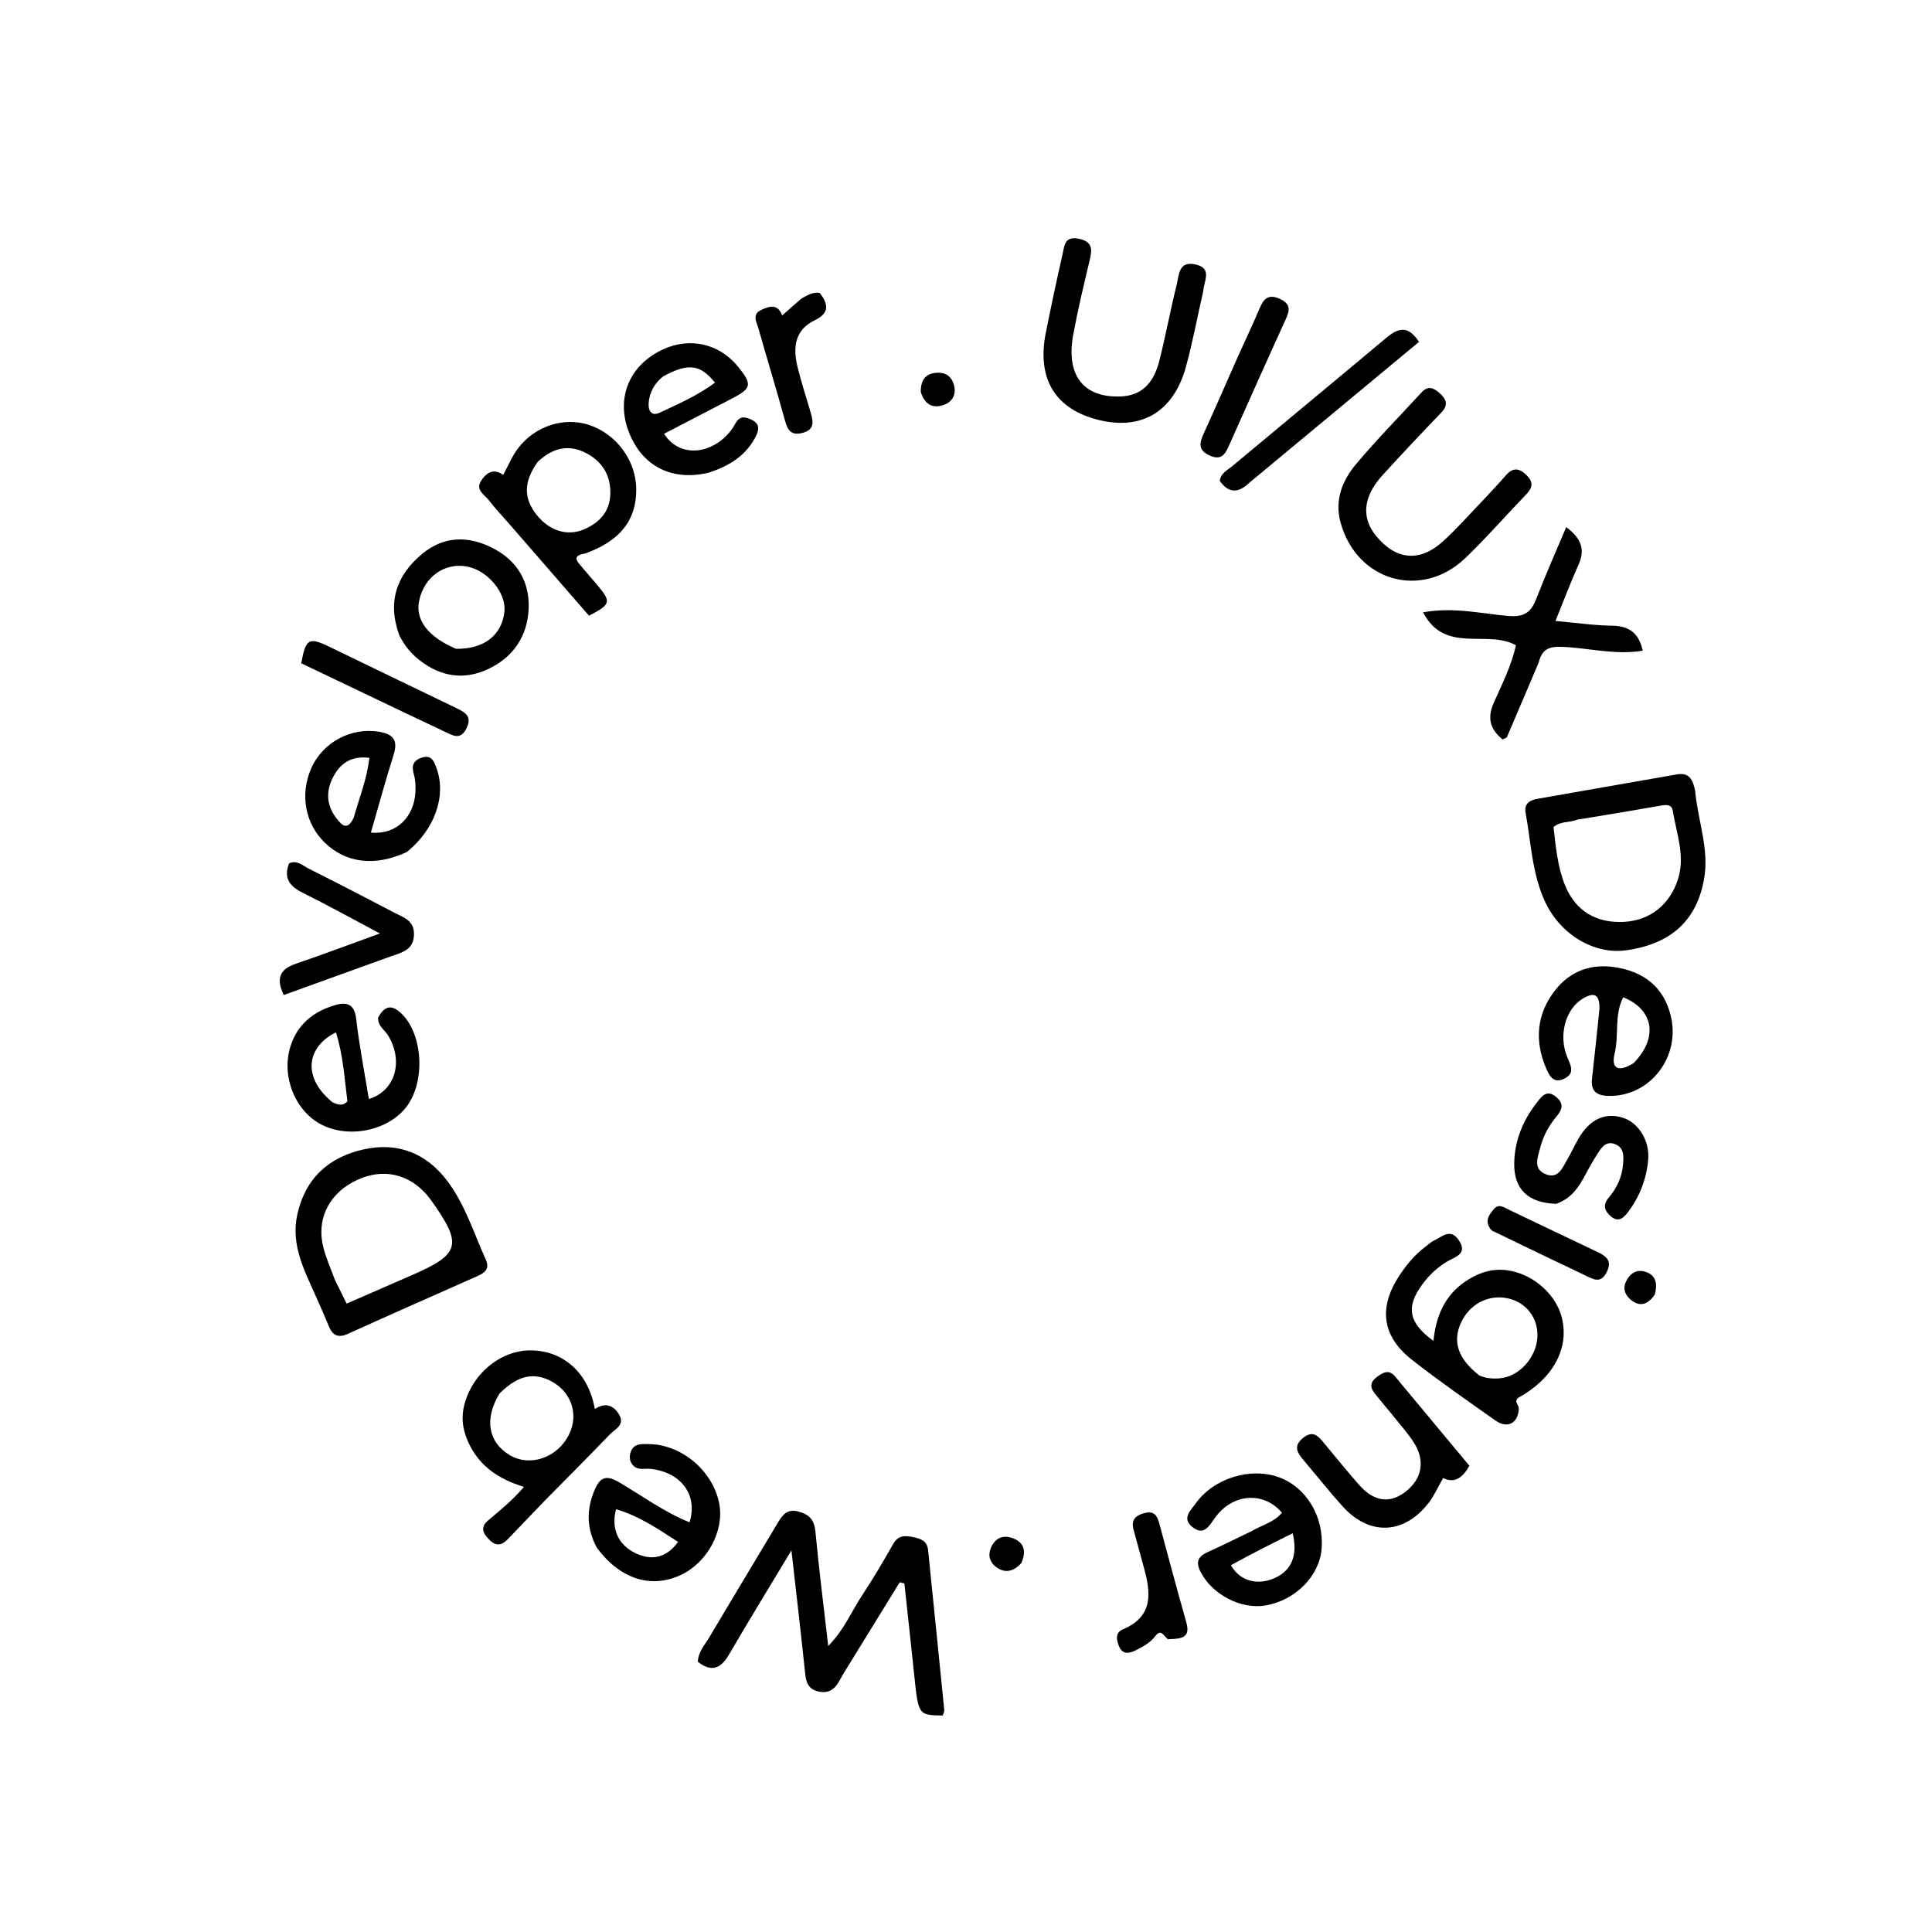
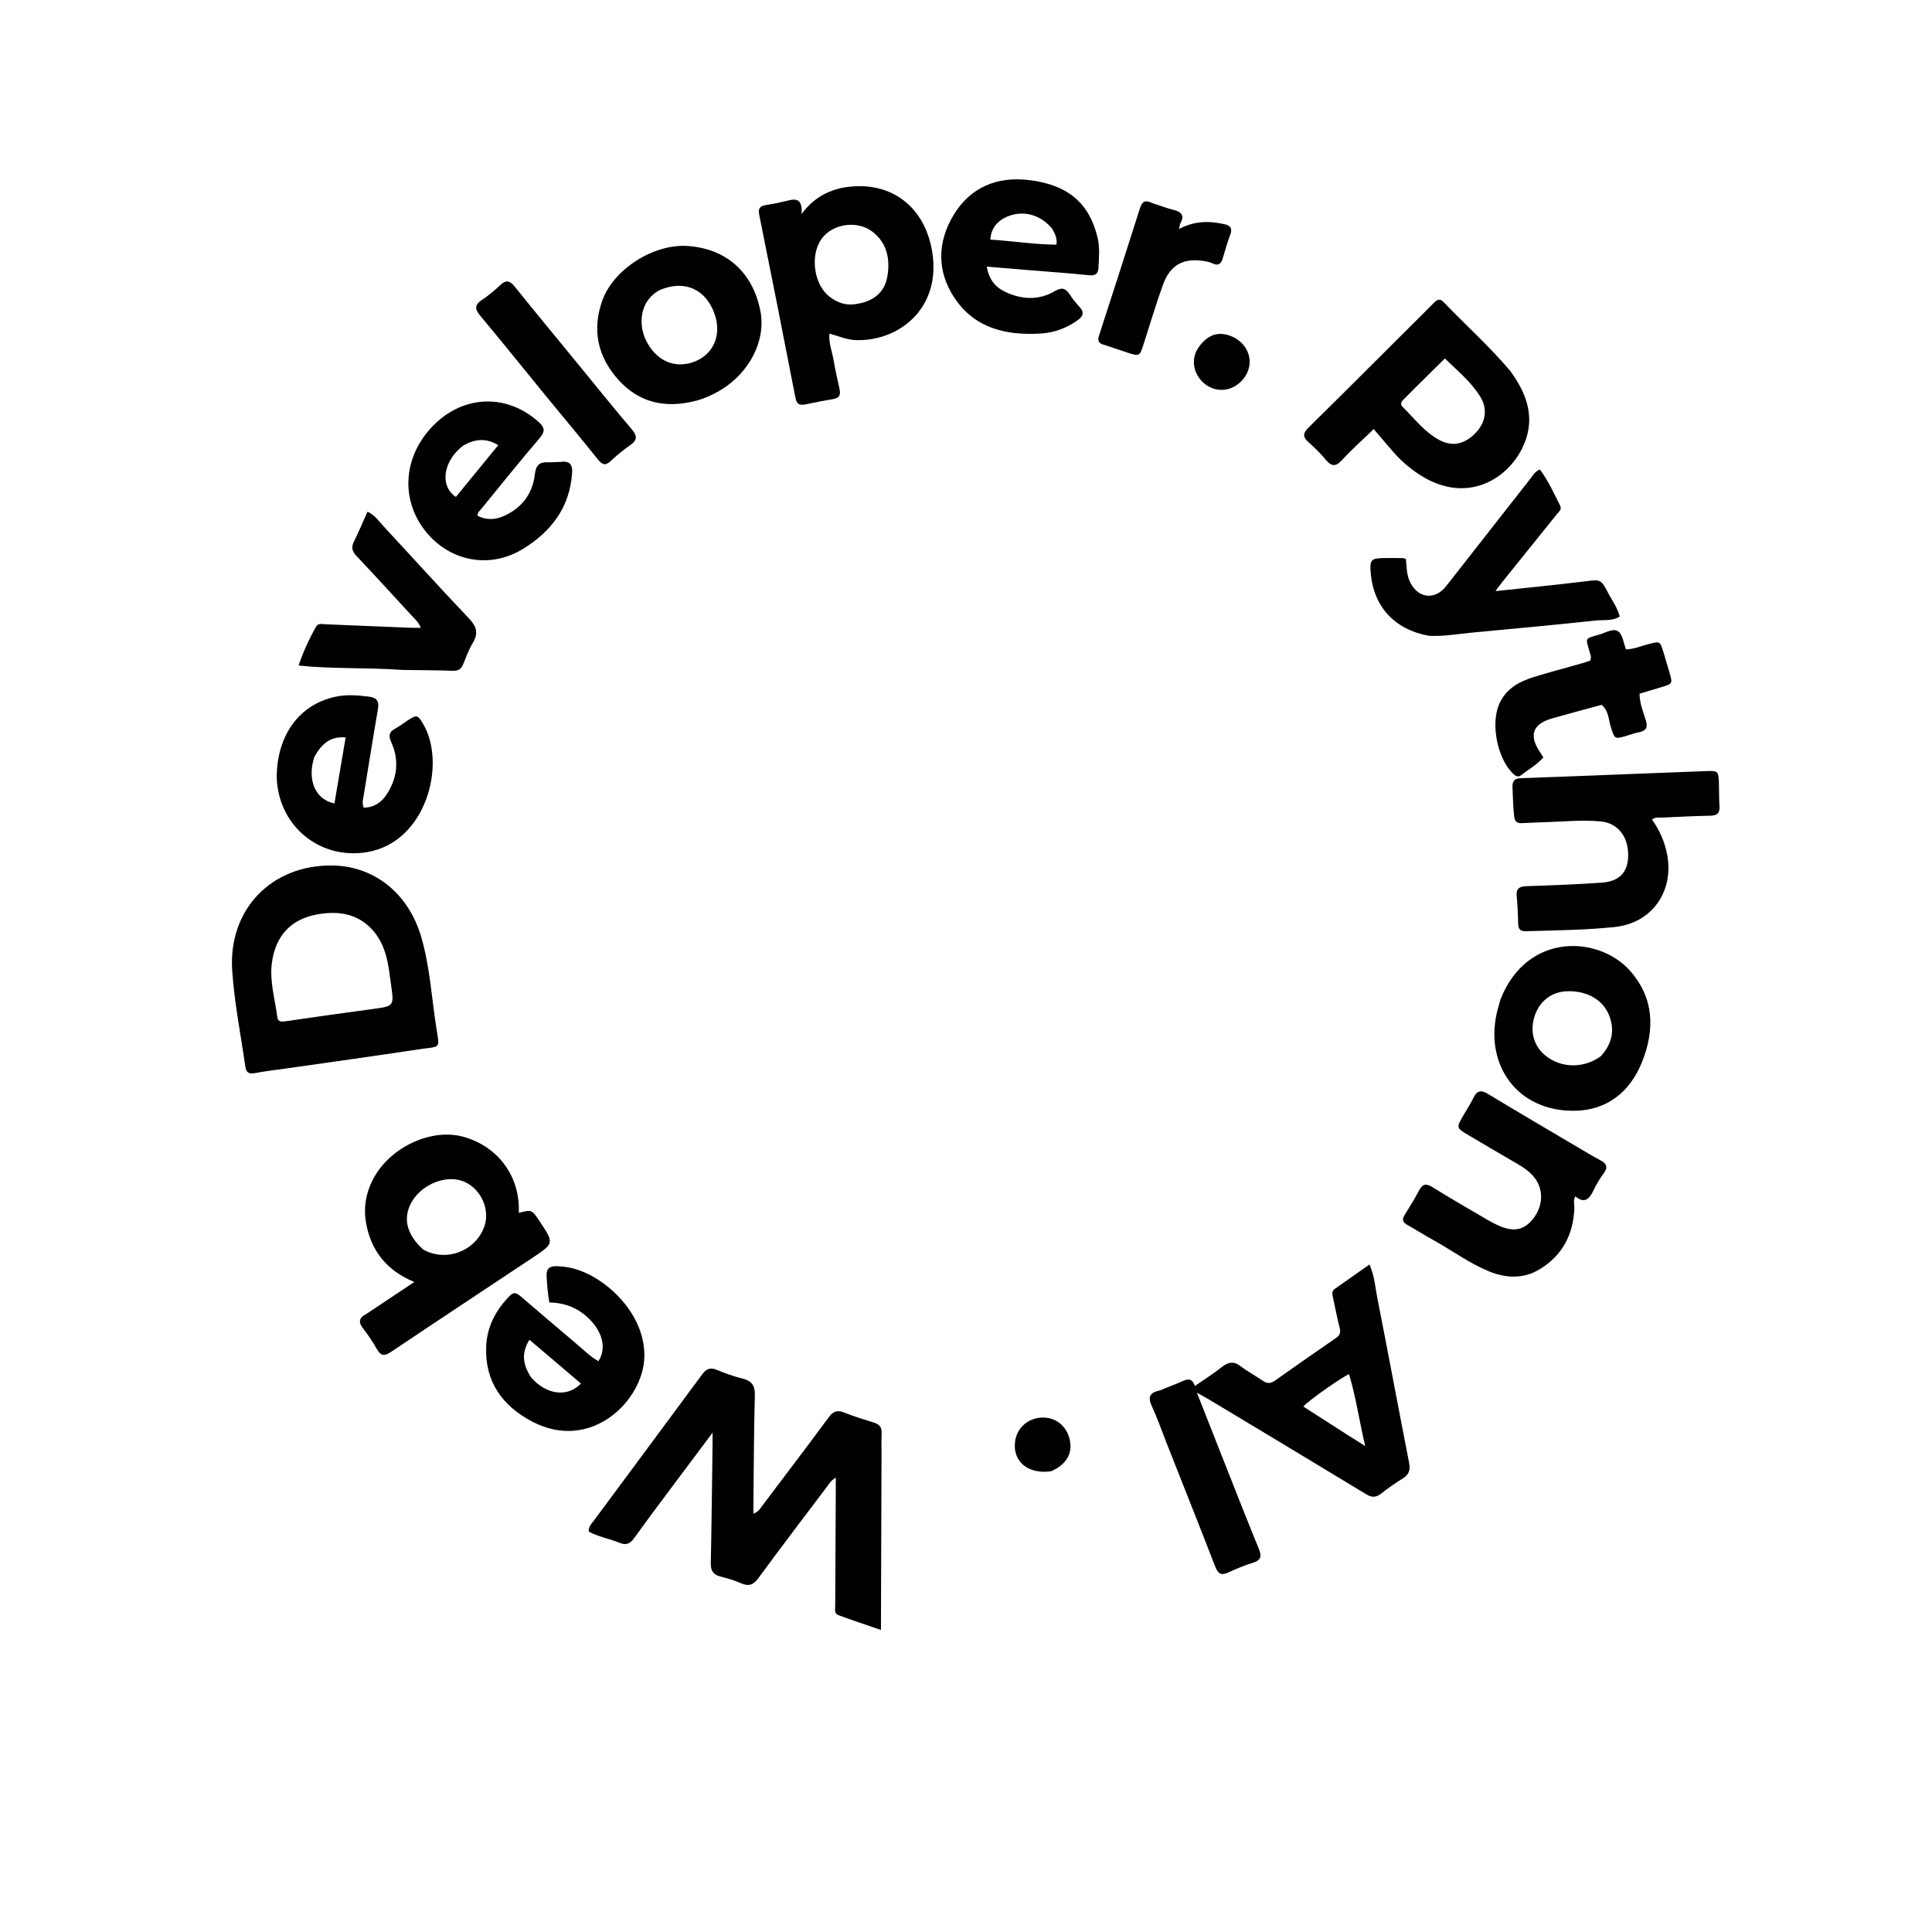
- <svg xmlns="http://www.w3.org/2000/svg" version="1.1" id="Layer_1" x="0px" y="0px" width="100%" viewBox="0 0 496 496" enable-background="new 0 0 496 496" xml:space="preserve">
-   <path fill="#000000" opacity="1" stroke="none" d=" M234.709,430.04   C233.853,421.896 233.016,414.203 232.178,406.51   C231.778,406.416 231.377,406.322 230.977,406.229   C226.649,413.254 222.318,420.277 217.994,427.305   C217.208,428.581 216.397,429.846 215.692,431.167   C214.502,433.398 213.051,434.885 210.172,434.267   C207.188,433.626 206.903,431.532 206.646,429.051   C205.625,419.198 204.46,409.36 203.181,398.031   C197.357,407.721 192.158,416.179 187.168,424.759   C185.032,428.43 182.636,429.351 179.163,426.632   C179.244,424.064 180.947,422.302 182.107,420.341   C187.955,410.447 193.92,400.622 199.802,390.748   C201.004,388.73 202.267,387.325 204.982,388.053   C207.75,388.794 209.062,390.177 209.343,393.202   C210.231,402.733 211.445,412.234 212.627,422.577   C216.788,418.355 218.61,413.667 221.313,409.598   C224.168,405.3 226.771,400.828 229.333,396.346   C230.616,394.102 232.362,394.197 234.46,394.63   C236.388,395.027 238.027,395.601 238.26,397.889   C239.658,411.61 241.057,425.331 242.422,439.055   C242.466,439.499 242.155,439.979 242.017,440.418   C235.778,440.332 235.778,440.332 234.709,430.04  z" />
-   <path fill="#000000" opacity="1" stroke="none" d=" M366.087,319.957   C366.914,319.333 367.401,318.831 367.995,318.564   C370.107,317.614 372.319,315.186 374.455,318.313   C376.997,322.033 373.471,322.662 371.343,323.972   C368.902,325.475 366.852,327.419 365.157,329.723   C360.874,335.542 361.577,339.563 368.01,344.247   C368.638,337.902 370.91,332.562 376.227,328.971   C379.056,327.06 382.163,325.853 385.592,325.996   C392.618,326.29 399.329,331.738 400.969,338.292   C402.945,346.185 398.669,354.005 389.705,358.898   C388.628,359.906 389.967,360.709 389.93,361.603   C389.773,365.376 387.028,366.875 383.928,364.69   C376.714,359.605 369.459,354.556 362.511,349.12   C354.814,343.098 353.849,335.775 359.173,327.605   C360.999,324.802 363.091,322.215 366.087,319.957  M379.741,353.091   C381.457,353.89 383.283,354.008 385.12,353.842   C390.031,353.399 394.42,348.52 394.694,343.262   C394.954,338.285 391.714,334.176 386.808,333.26   C381.896,332.343 377.181,334.91 375.036,339.669   C372.902,344.403 374.257,348.803 379.741,353.091  z" />
-   <path fill="#000000" opacity="1" stroke="none" d=" M435.2,203.107   C435.944,210.921 438.845,218.059 437.481,225.675   C435.576,236.31 429.03,242.365 417.46,243.97   C409.32,245.1 400.597,239.984 396.649,231.465   C393.316,224.275 393.068,216.345 391.669,208.696   C391.218,206.235 392.833,205.411 394.755,205.069   C406.678,202.952 418.614,200.906 430.54,198.806   C433.674,198.254 434.638,200.162 435.2,203.107  M404.923,210.429   C403.003,211.257 400.638,210.732 398.838,212.337   C399.417,217.49 399.876,222.622 401.847,227.412   C404.492,233.837 409.783,237.016 416.802,236.678   C423.603,236.35 428.635,232.294 430.744,225.843   C432.735,219.752 430.389,214.052 429.473,208.234   C429.156,206.22 427.395,206.641 425.841,206.917   C419.152,208.102 412.449,209.205 404.923,210.429  z" />
-   <path fill="#000000" opacity="1" stroke="none" d=" M81.41,333.52   C78.26,326.355 74.569,319.753 76.334,311.777   C78.412,302.393 84.496,297.03 93.461,295.06   C102.221,293.134 109.605,296.139 114.956,303.344   C119.457,309.405 121.677,316.663 124.753,323.465   C125.794,325.766 124.396,326.802 122.541,327.625   C111.453,332.542 100.353,337.433 89.305,342.439   C86.634,343.65 85.29,342.694 84.328,340.275   C83.469,338.115 82.494,336 81.41,333.52  M85.964,328.534   C86.902,330.438 87.84,332.343 88.987,334.672   C94.769,332.151 100.205,329.772 105.649,327.41   C118.214,321.957 118.84,319.569 110.655,308.121   C110.078,307.314 109.439,306.536 108.74,305.834   C103.717,300.786 96.961,299.958 90.442,303.559   C84.097,307.064 81.226,313.427 83.041,320.345   C83.711,322.9 84.75,325.358 85.964,328.534  z" />
-   <path fill="#000000" opacity="1" stroke="none" d=" M139.566,385.566   C136.337,388.941 133.329,392.039 130.351,395.166   C128.828,396.765 127.377,397.031 125.673,395.353   C124.021,393.726 123.2,392.122 125.305,390.345   C128.473,387.671 131.709,385.077 134.502,381.727   C127.98,379.711 123.523,376.563 120.751,371.331   C119.088,368.192 118.286,364.836 119.076,361.23   C120.895,352.924 128.421,346.571 136.372,346.68   C144.72,346.793 151.093,352.513 152.717,361.744   C155.203,360.082 157.331,360.605 158.858,363.011   C160.628,365.802 157.91,366.86 156.575,368.25   C151.052,374 145.402,379.628 139.566,385.566  M128.225,357.778   C124.277,364.275 125.302,370.284 130.924,373.606   C136.098,376.664 143.091,374.238 146.044,368.361   C148.759,362.958 146.568,356.895 140.86,354.275   C136.076,352.08 132.178,353.847 128.225,357.778  z" />
-   <path fill="#000000" opacity="1" stroke="none" d=" M150.251,142.09   C148.288,142.413 147.26,143.002 148.656,144.705   C150.236,146.633 151.92,148.477 153.512,150.396   C156.965,154.558 156.803,155.167 151.212,158.07   C144.551,150.401 137.811,142.64 131.069,134.881   C129.215,132.747 127.26,130.692 125.529,128.462   C124.407,127.017 121.991,125.821 123.508,123.446   C124.862,121.326 126.793,120.129 129.177,121.929   C130.568,119.393 131.511,117.037 132.993,115.091   C137.382,109.326 144.814,106.987 151.208,109.089   C158.282,111.414 163.326,118.296 163.347,125.653   C163.37,133.546 159.22,138.857 150.251,142.09  M138.052,118.566   C134.44,123.65 134.343,127.815 137.736,132.13   C141.01,136.293 145.699,137.767 150.027,135.865   C153.94,134.146 156.537,131.379 156.684,126.836   C156.84,122.018 154.59,118.462 150.486,116.326   C146.276,114.134 142.155,114.71 138.052,118.566  z" />
-   <path fill="#000000" opacity="1" stroke="none" d=" M381.563,127.557   C383.373,125.582 384.992,123.904 386.506,122.137   C388.296,120.048 389.898,120.005 391.91,121.991   C393.862,123.916 393.36,125.334 391.717,127.037   C386.521,132.424 381.595,138.086 376.199,143.261   C364.927,154.074 348.18,149.175 344.129,134.025   C342.61,128.34 344.629,123.339 348.122,119.176   C353.461,112.815 359.314,106.885 364.935,100.76   C366.601,98.945 368.029,99.512 369.62,100.955   C371.417,102.585 371.861,104.01 369.985,105.959   C364.911,111.231 359.892,116.559 354.961,121.965   C349.938,127.471 349.422,132.861 353.27,137.564   C358.389,143.821 364.519,144.422 370.545,138.902   C374.34,135.426 377.745,131.525 381.563,127.557  z" />
-   <path fill="#000000" opacity="1" stroke="none" d=" M308.897,74.803   C307.352,81.517 306.189,87.912 304.469,94.154   C301.31,105.622 293.218,110.481 282.273,107.867   C270.941,105.16 266.103,97.31 268.5,85.364   C269.84,78.684 271.246,72.015 272.769,65.374   C273.249,63.279 273.197,60.515 276.956,61.295   C280.52,62.035 280.431,64.007 279.755,66.804   C278.235,73.103 276.748,79.42 275.554,85.787   C273.593,96.236 278.035,102.054 287.497,101.789   C292.76,101.641 296.091,98.786 297.659,92.54   C299.277,86.094 300.487,79.545 302.085,73.093   C302.708,70.58 302.577,66.849 307.032,67.915   C311.24,68.922 309.115,72.012 308.897,74.803  z" />
-   <path fill="#000000" opacity="1" stroke="none" d=" M395.041,170.055   C392.235,176.672 389.575,182.947 386.879,189.208   C386.78,189.44 386.336,189.523 385.757,189.835   C382.641,187.293 381.7,184.449 383.494,180.431   C385.636,175.632 388.03,170.873 389.197,165.664   C381.775,161.499 370.955,168.047 365.346,157.198   C373.214,155.792 380.237,157.529 387.179,158.129   C391.525,158.505 393.12,157.074 394.484,153.55   C396.81,147.541 399.433,141.646 402.087,135.333   C405.942,138.17 407.039,141.044 405.224,145.057   C403.191,149.549 401.466,154.18 399.337,159.415   C404.67,159.892 409.244,160.57 413.827,160.633   C418.15,160.692 420.715,162.41 421.742,167.049   C414.694,168.239 407.888,166.333 401.057,166.069   C397.881,165.946 395.91,166.493 395.041,170.055  z" />
-   <path fill="#000000" opacity="1" stroke="none" d=" M153.284,397.435   C150.529,392.402 150.558,387.643 152.566,382.727   C153.91,379.435 155.433,378.462 158.907,380.516   C164.867,384.04 170.514,388.177 177.021,390.825   C179.245,383.834 174.841,377.953 167.032,377.104   C165.582,376.946 163.977,377.504 162.714,376.393   C161.567,375.384 161.506,373.928 161.945,372.696   C162.724,370.513 164.794,370.714 166.604,370.738   C175.009,370.847 182.967,377.577 184.632,385.931   C186.027,392.929 181.634,401.149 174.795,404.336   C167.161,407.894 159.292,405.464 153.284,397.435  M158.152,387.453   C156.838,392.507 158.725,396.687 163.28,398.81   C167.484,400.769 171.25,399.816 174.077,395.846   C169.098,392.652 164.264,389.269 158.152,387.453  z" />
-   <path fill="#000000" opacity="1" stroke="none" d=" M321.219,393.132   C324.096,391.478 327.142,390.789 329.108,388.348   C324.354,382.77 316.313,383.386 311.82,389.809   C310.249,392.054 308.945,394.29 306.083,391.997   C303.343,389.802 305.707,387.757 306.935,386.02   C311.518,379.534 321.001,376.602 328.293,379.239   C335.404,381.811 339.935,389.358 339.3,397.573   C338.757,404.599 332.601,410.84 324.91,412.163   C318.569,413.253 311.177,409.342 308.216,403.542   C306.912,400.988 307.576,399.567 310.066,398.456   C313.714,396.828 317.286,395.028 321.219,393.132  M316.006,401.835   C318.205,405.699 322.39,407.053 326.794,405.323   C331.432,403.502 333.303,399.511 331.865,393.622   C326.636,396.235 321.517,398.793 316.006,401.835  z" />
-   <path fill="#000000" opacity="1" stroke="none" d=" M181.923,121.352   C172.476,123.607 164.886,119.667 161.492,111.043   C158.258,102.824 161.06,94.808 168.678,90.483   C176.141,86.246 184.444,87.791 189.695,94.392   C193.097,98.668 192.902,99.71 188.135,102.201   C182.273,105.265 176.394,108.297 170.486,111.362   C174.045,116.976 181.261,117.024 186.424,111.922   C187.355,111.002 188.174,109.898 188.788,108.742   C189.862,106.727 191.241,106.942 192.953,107.759   C194.993,108.733 194.949,110.215 194.107,111.899   C191.636,116.84 187.402,119.589 181.923,121.352  M170.238,96.636   C168.051,98.362 166.773,100.678 166.533,103.381   C166.376,105.137 167.034,107.039 169.395,105.935   C174.247,103.668 179.184,101.49 183.561,98.239   C179.771,93.528 176.708,93.119 170.238,96.636  z" />
-   <path fill="#000000" opacity="1" stroke="none" d=" M97.055,261.275   C98.622,258.37 100.362,257.801 102.761,259.926   C108.318,264.85 109.376,276.708 104.786,283.537   C100.456,289.979 90.148,292.464 82.771,288.844   C75.862,285.453 72.187,276.45 74.517,268.809   C76.292,262.987 80.423,259.697 86.014,258.049   C89.022,257.163 90.994,257.711 91.441,261.584   C92.233,268.453 93.574,275.259 94.694,282.151   C101.578,280.044 103.648,272.356 99.587,265.749   C98.733,264.36 97.041,263.502 97.055,261.275  M85.425,283.031   C86.647,283.532 87.874,284.132 89.19,282.737   C88.438,276.908 88.116,270.901 86.235,265.032   C78.29,269.043 77.846,276.966 85.425,283.031  z" />
-   <path fill="#000000" opacity="1" stroke="none" d=" M104.456,218.73   C96.249,222.545 88.81,221.602 83.35,216.308   C78.361,211.469 76.982,204.027 79.845,197.383   C82.786,190.556 90.16,186.641 97.374,187.87   C100.94,188.478 102.216,190.039 101.073,193.683   C98.998,200.298 97.174,206.991 95.218,213.745   C101.646,214.378 106.354,209.847 106.653,203.249   C106.72,201.77 106.661,200.207 106.249,198.804   C105.613,196.639 106.043,195.244 108.251,194.511   C110.832,193.656 111.463,195.569 112.087,197.287   C114.635,204.301 111.63,212.943 104.456,218.73  M90.812,209.907   C92.219,204.899 94.206,200.032 94.822,194.554   C90.15,193.987 87.284,195.974 85.421,199.689   C83.532,203.456 83.928,207.093 86.575,210.322   C87.641,211.621 89.113,213.54 90.812,209.907  z" />
-   <path fill="#000000" opacity="1" stroke="none" d=" M410.619,259.145   C410.757,255.155 409.19,254.664 406.356,256.367   C401.892,259.05 400.018,265.8 402.385,271.448   C403.27,273.558 404.397,275.534 401.61,276.914   C398.707,278.352 397.664,275.996 396.852,274.062   C393.921,267.083 394.542,260.287 399.181,254.312   C403.139,249.214 408.66,247.247 415.112,248.387   C422.106,249.623 426.97,253.364 428.846,260.433   C431.689,271.146 423.679,281.583 412.983,281.35   C409.763,281.28 408.371,280.053 408.725,276.853   C409.363,271.087 409.98,265.317 410.619,259.145  M419.422,272.906   C425.707,266.449 424.643,259.243 416.731,256.027   C414.376,260.59 415.683,265.726 414.52,270.478   C413.607,274.209 415.338,275.488 419.422,272.906  z" />
-   <path fill="#000000" opacity="1" stroke="none" d=" M102.516,163.098   C99.363,154.46 101.867,147.639 108.328,142.241   C113.907,137.58 120.213,137.47 126.552,140.736   C132.776,143.942 135.982,149.35 135.725,156.168   C135.456,163.33 131.749,168.828 125.102,171.867   C118.924,174.69 113.081,173.647 107.763,169.536   C105.633,167.889 103.897,165.877 102.516,163.098  M117.068,166.564   C124.173,166.696 128.825,163.137 129.494,157.056   C130.032,152.178 125.124,146.326 119.729,145.413   C114.062,144.454 108.976,148.097 107.635,154.073   C106.534,158.983 109.632,163.377 117.068,166.564  z" />
-   <path fill="#000000" opacity="1" stroke="none" d=" M357.586,363.393   C355.878,361.324 354.378,359.545 352.922,357.73   C351.66,356.156 351.745,354.791 353.483,353.516   C355.094,352.334 356.557,351.447 358.194,353.418   C364.542,361.062 370.904,368.695 377.239,376.306   C375.463,379.432 373.434,380.882 370.484,379.461   C369.155,381.78 368.212,383.95 366.814,385.772   C360.527,393.972 351.601,394.374 344.708,386.749   C341.254,382.93 338.06,378.876 334.727,374.947   C333.093,373.021 331.879,371.251 334.597,369.11   C337.135,367.11 338.451,368.716 339.9,370.462   C342.872,374.042 345.8,377.664 348.871,381.159   C352.67,385.484 356.68,386.082 360.664,383.102   C365.053,379.82 366.009,375.117 362.99,370.368   C361.483,367.996 359.553,365.892 357.586,363.393  z" />
-   <path fill="#000000" opacity="1" stroke="none" d=" M399.539,309.053   C392.285,308.848 388.618,305.273 388.745,298.583   C388.856,292.751 391.015,287.555 394.609,282.991   C395.831,281.439 397.106,279.624 399.483,281.596   C401.545,283.308 401.122,284.83 399.584,286.658   C397.646,288.963 396.205,291.609 395.447,294.552   C394.796,297.082 393.441,300.092 396.874,301.471   C400.044,302.744 401.131,299.798 402.367,297.687   C403.375,295.966 404.195,294.136 405.187,292.406   C408.091,287.343 412.091,285.485 416.723,286.985   C420.652,288.257 423.585,292.881 423.134,297.801   C422.687,302.673 420.971,307.181 417.994,311.129   C416.812,312.697 415.482,313.967 413.481,312.205   C411.874,310.79 411.444,309.313 412.996,307.49   C415.09,305.032 416.415,302.174 416.683,298.923   C416.848,296.916 417.009,294.707 414.7,293.759   C412.218,292.74 411.06,294.768 409.994,296.407   C408.638,298.493 407.507,300.726 406.281,302.897   C404.776,305.563 402.906,307.845 399.539,309.053  z" />
-   <path fill="#000000" opacity="1" stroke="none" d=" M100.408,245.498   C91.007,248.889 81.976,252.152 72.851,255.449   C70.672,250.907 72.076,248.736 76.017,247.395   C82.903,245.051 89.712,242.48 97.539,239.648   C90.315,235.819 84.078,232.361 77.697,229.191   C74.35,227.529 72.749,225.435 74.208,221.655   C76.257,220.704 77.714,222.227 79.227,222.985   C86.673,226.716 94.061,230.561 101.445,234.412   C103.742,235.61 106.384,236.361 106.276,239.956   C106.162,243.77 103.486,244.466 100.408,245.498  z" />
-   <path fill="#000000" opacity="1" stroke="none" d=" M320.776,123.903   C317.746,126.836 315.321,126.494 313.155,123.472   C313.407,121.434 315.094,120.724 316.321,119.7   C329.461,108.729 342.66,97.828 355.78,86.833   C358.73,84.362 361.35,83.2 364.292,87.774   C349.854,99.76 335.454,111.714 320.776,123.903  z" />
-   <path fill="#000000" opacity="1" stroke="none" d=" M317.695,91.786   C319.685,87.351 321.637,83.311 323.372,79.179   C324.444,76.628 325.69,75.394 328.624,76.753   C331.367,78.023 331.156,79.627 330.101,81.938   C325.205,92.661 320.408,103.429 315.607,114.195   C314.588,116.48 313.663,118.397 310.485,116.908   C307.445,115.483 307.976,113.609 309.051,111.25   C311.945,104.906 314.735,98.514 317.695,91.786  z" />
-   <path fill="#000000" opacity="1" stroke="none" d=" M104.07,183.054   C94.888,178.676 86.051,174.452 77.335,170.286   C78.469,163.999 79.294,163.516 84.38,165.963   C95.331,171.232 106.25,176.57 117.213,181.813   C119.561,182.936 121.273,184 119.727,187.052   C118.215,190.036 116.322,188.86 114.337,187.921   C111.028,186.354 107.722,184.779 104.07,183.054  z" />
-   <path fill="#000000" opacity="1" stroke="none" d=" M205.841,76.585   C207.47,75.706 208.755,74.9 210.468,75.214   C212.561,77.981 213.138,80.319 209.174,82.22   C204.017,84.693 203.546,89.236 204.728,94.118   C205.701,98.139 207.018,102.076 208.165,106.055   C208.8,108.26 209.14,110.291 206.114,111.112   C203.358,111.859 202.281,110.715 201.576,108.134   C199.391,100.143 196.937,92.225 194.692,84.249   C194.245,82.661 192.934,80.711 195.493,79.534   C197.618,78.557 199.663,77.945 200.817,80.983   C202.597,79.394 204.063,78.084 205.841,76.585  z" />
-   <path fill="#000000" opacity="1" stroke="none" d=" M299.833,420.841   C298.667,419.921 298.108,418.056 296.576,420.054   C295.225,421.816 293.301,422.856 291.342,423.789   C289.653,424.594 288.111,424.696 287.259,422.574   C286.585,420.893 286.306,419.117 288.289,418.289   C296.176,414.992 295.462,408.907 293.655,402.394   C292.766,399.193 291.934,395.976 291.038,392.777   C290.345,390.305 291.348,389.122 293.751,388.469   C296.242,387.792 297.059,389.038 297.603,391.049   C299.9,399.541 302.156,408.045 304.563,416.506   C305.796,420.84 302.825,420.677 299.833,420.841  z" />
-   <path fill="#000000" opacity="1" stroke="none" d=" M382.979,315.907   C380.895,313.596 382.274,311.899 383.524,310.405   C384.81,308.869 386.261,310.044 387.564,310.664   C395.05,314.224 402.514,317.829 410.009,321.368   C412.36,322.478 414,323.668 412.452,326.661   C410.932,329.6 409.058,328.427 407.071,327.477   C399.144,323.689 391.21,319.917 382.979,315.907  z" />
-   <path fill="#000000" opacity="1" stroke="none" d=" M262.215,401.264   C260.125,403.576 257.957,403.928 255.77,402.329   C254.174,401.163 253.568,399.421 254.359,397.46   C255.307,395.113 257.168,394.035 259.543,394.746   C262.605,395.662 263.722,397.815 262.215,401.264  z" />
-   <path fill="#000000" opacity="1" stroke="none" d=" M236.4,100.682   C236.323,97.27 237.868,95.719 240.876,95.689   C243.238,95.665 244.547,97.08 244.993,99.219   C245.465,101.476 244.366,103.211 242.319,103.944   C239.57,104.928 237.472,103.972 236.4,100.682  z" />
-   <path fill="#000000" opacity="1" stroke="none" d=" M424.818,332.395   C422.988,334.987 420.971,335.56 418.724,333.734   C417.203,332.498 416.52,330.826 417.503,328.887   C418.51,326.898 420.163,325.806 422.355,326.481   C425.08,327.322 425.621,329.47 424.818,332.395  z" />
+ <svg xmlns="http://www.w3.org/2000/svg" version="1.1" id="Layer_1" x="0px" y="0px" width="100%" viewBox="0 0 1024 1024" enable-background="new 0 0 1024 1024" xml:space="preserve">
+   <path fill="#000000" opacity="1" stroke="none" d=" M467.223,772.002   C467.122,802.545 467.022,832.588 466.918,863.912   C458.394,860.966 451.356,858.639 444.404,856.076   C441.974,855.18 442.674,852.698 442.681,850.8   C442.748,830.479 442.877,810.158 442.986,789.836   C442.997,787.857 442.987,785.878 442.987,783.159   C440.334,784.717 439.232,786.76 437.907,788.516   C425.867,804.465 413.752,820.359 401.938,836.474   C399.261,840.126 396.772,840.924 392.734,839.151   C389.245,837.62 385.534,836.508 381.827,835.588   C377.872,834.607 376.65,832.382 376.734,828.389   C377.18,807.246 377.39,786.097 377.677,764.95   C377.696,763.52 377.679,762.089 377.679,759.346   C370.981,768.289 365.112,776.094 359.278,783.925   C351.518,794.341 343.658,804.686 336.116,815.257   C333.831,818.46 331.636,819.082 328.139,817.638   C322.819,815.442 316.992,814.522 312.056,811.772   C311.867,809.034 313.505,807.645 314.651,806.097   C333.773,780.264 352.971,754.486 372.042,728.616   C374.235,725.642 376.295,724.515 379.954,726.066   C384.385,727.944 388.991,729.524 393.654,730.708   C398.491,731.937 400.22,734.402 400.081,739.535   C399.569,758.51 399.536,777.499 399.328,796.482   C399.309,798.247 399.326,800.012 399.326,802.295   C402.312,801.152 403.233,799.111 404.467,797.479   C416.118,782.072 427.79,766.68 439.282,751.154   C441.525,748.124 443.651,747.199 447.257,748.621   C452.514,750.694 457.932,752.377 463.332,754.063   C466.128,754.937 467.413,756.513 467.287,759.511   C467.119,763.502 467.231,767.505 467.223,772.002  z" />
+   <path fill="#000000" opacity="1" stroke="none" d=" M617.792,735.692   C620.935,734.448 623.76,733.423 626.474,732.161   C629.354,730.822 631.877,730.288 633.315,734.608   C638.35,731.107 643.137,728.113 647.528,724.621   C651.025,721.84 653.955,721.312 657.691,724.206   C661.363,727.049 665.547,729.221 669.378,731.872   C671.63,733.43 673.463,733.369 675.699,731.785   C686.432,724.182 697.228,716.666 708.058,709.201   C710.135,707.77 710.735,706.317 710.054,703.76   C708.644,698.465 707.709,693.045 706.497,687.694   C706.112,685.991 705.755,684.345 707.416,683.167   C713.356,678.953 719.33,674.786 725.846,670.213   C728.579,676.422 728.918,682.43 730.048,688.153   C735.78,717.173 741.148,746.265 746.844,775.293   C747.603,779.163 746.825,781.57 743.473,783.628   C739.508,786.063 735.689,788.775 732.023,791.644   C729.263,793.804 727.064,793.785 724.005,791.925   C696.263,775.06 668.414,758.37 640.59,741.64   C638.93,740.643 637.209,739.747 634.395,738.179   C639.754,751.788 644.656,764.286 649.597,776.768   C655.416,791.468 661.162,806.198 667.177,820.818   C668.773,824.698 668.512,826.896 664.153,828.262   C659.718,829.653 655.359,831.398 651.154,833.383   C647.367,835.171 645.602,834.208 644.108,830.352   C635.568,808.315 626.81,786.363 618.128,764.381   C615.621,758.033 613.39,751.558 610.528,745.374   C608.408,740.792 609.138,738.219 614.184,737.109   C615.305,736.862 616.346,736.25 617.792,735.692  M714.041,760.419   C716.952,762.256 719.863,764.092 723.584,766.439   C720.456,753.169 718.708,740.586 715.012,728.321   C710.428,730.404 693.461,742.429 690.774,745.483   C698.361,750.356 705.894,755.195 714.041,760.419  z" />
+   <path fill="#000000" opacity="1" stroke="none" d=" M152.034,566.265   C146.007,567.121 140.383,567.753 134.842,568.814   C131.719,569.412 130.44,568.154 130.05,565.422   C127.634,548.49 124.243,531.621 123.079,514.601   C120.848,481.995 143.92,458.315 176.147,458.733   C198.292,459.02 216.466,473.422 223.249,496.573   C227.799,512.103 228.725,528.306 231.179,544.219   C233.083,556.56 234.016,554.334 221.585,556.222   C198.572,559.717 175.512,562.904 152.034,566.265  M198.467,494.069   C190.421,484.287 179.695,482.556 168.132,484.653   C154.064,487.205 146.006,496.114 144.109,510.291   C142.805,520.04 145.734,529.398 146.95,538.909   C147.342,541.975 149.514,541.565 151.878,541.219   C167.021,539.001 182.177,536.869 197.344,534.825   C208.935,533.263 208.868,533.35 207.266,521.929   C205.925,512.371 205.24,502.647 198.467,494.069  z" />
+   <path fill="#000000" opacity="1" stroke="none" d=" M194.372,696.301   C202.685,690.747 210.704,685.398 219.59,679.47   C204.942,673.46 196.631,662.882 194.024,648.205   C192.533,639.814 194.03,631.682 198.259,624.07   C207.385,607.644 228.995,597.796 245.836,602.576   C264.241,607.799 275.861,623.866 274.958,642.84   C281.882,641.075 281.882,641.075 286.119,647.454   C293.745,658.936 293.769,658.973 282.139,666.711   C257.175,683.318 232.143,699.822 207.253,716.538   C203.835,718.834 201.877,718.763 199.791,715.118   C197.646,711.367 195.271,707.699 192.589,704.317   C189.854,700.868 190.049,698.441 194.372,696.301  M224.315,662.297   C236.399,669.038 251.965,663.205 256.675,650.172   C260.294,640.156 253.73,627.925 243.408,625.455   C234.072,623.22 222.453,628.829 217.788,637.824   C213.538,646.018 215.622,654.442 224.315,662.297  z" />
+   <path fill="#000000" opacity="1" stroke="none" d=" M445.154,99.784   C471.406,94.305 491.461,109.444 494.457,136.192   C497.571,163.994 476.414,180.69 454.034,180.294   C449.136,180.207 444.705,178.206 439.618,176.813   C439.153,181.866 441.023,186.195 441.772,190.648   C442.653,195.887 443.844,201.076 444.983,206.268   C445.637,209.25 444.887,211.014 441.573,211.537   C436.644,212.315 431.752,213.345 426.858,214.334   C423.948,214.922 422.279,214.337 421.62,210.945   C415.343,178.624 408.977,146.321 402.444,114.052   C401.72,110.478 402.715,109.18 406.032,108.672   C409.477,108.144 412.909,107.454 416.294,106.621   C420.916,105.482 425.456,104.199 424.866,113.41   C430.729,105.572 437.224,101.882 445.154,99.784  M454.595,160.986   C463.026,159.604 468.901,154.907 470.326,146.488   C471.858,137.43 470.236,128.713 462.3,122.724   C454.165,116.585 441.176,118.636 435.462,126.584   C429.161,135.349 431.337,151.052 439.845,157.385   C443.957,160.447 448.522,162.259 454.595,160.986  z" />
+   <path fill="#000000" opacity="1" stroke="none" d=" M800.463,196.606   C808.449,207.575 813.187,219.168 808.905,232.419   C802.632,251.837 778.975,269.004 752.226,251.49   C747.044,248.096 742.395,244.055 738.323,239.379   C735.041,235.609 731.816,231.79 728.094,227.442   C721.669,233.647 716.186,238.455 711.315,243.818   C707.924,247.55 705.666,247.241 702.641,243.615   C699.876,240.299 696.768,237.225 693.53,234.364   C690.423,231.62 690.525,229.6 693.492,226.68   C711.421,209.036 729.193,191.23 747.015,173.477   C751.382,169.127 755.771,164.799 760.089,160.401   C761.748,158.71 763.23,158.123 765.125,160.098   C776.766,172.237 789.348,183.463 800.463,196.606  M750.562,205.062   C748.329,207.301 746.105,209.548 743.86,211.774   C742.665,212.959 741.993,214.243 743.411,215.642   C749.666,221.813 755.013,229.033 762.977,233.263   C769.882,236.93 776.407,235.471 782.308,229.243   C787.457,223.807 788.527,216.771 784.705,210.476   C779.908,202.572 772.795,196.767 765.812,189.999   C760.706,195.042 755.885,199.803 750.562,205.062  z" />
+   <path fill="#000000" opacity="1" stroke="none" d=" M825.879,411.734   C852.307,410.712 878.25,409.679 904.194,408.698   C910.663,408.453 910.807,408.633 911.055,415.262   C911.205,419.255 911.081,423.263 911.367,427.244   C911.63,430.894 910.23,432.278 906.557,432.343   C898.072,432.493 889.592,432.947 881.112,433.329   C879.352,433.408 877.471,432.945 875.592,434.349   C879.629,440.146 882.485,446.361 883.711,453.389   C887.117,472.906 875.346,489.301 855.776,491.341   C840.214,492.963 824.553,493.081 808.92,493.562   C805.933,493.654 804.706,492.615 804.654,489.593   C804.57,484.775 804.346,479.947 803.888,475.151   C803.517,471.261 804.954,469.827 808.876,469.697   C822.174,469.257 835.479,468.76 848.751,467.84   C858.474,467.166 862.907,462.274 862.97,453.3   C863.04,443.451 857.481,436.261 848.517,435.386   C839.387,434.496 830.221,435.358 821.075,435.691   C816.251,435.867 811.425,436.029 806.605,436.281   C803.919,436.421 802.858,435.336 802.533,432.586   C801.924,427.441 801.882,422.293 801.653,417.14   C801.51,413.933 802.856,412.56 805.943,412.462   C812.428,412.256 818.911,411.986 825.879,411.734  z" />
+   <path fill="#000000" opacity="1" stroke="none" d=" M757.391,337.003   C738.98,333.652 727.891,321.407 726.469,303.303   C725.963,296.857 726.766,295.906 733.024,295.792   C736.52,295.728 740.019,295.766 743.516,295.805   C743.978,295.81 744.437,296.09 745.162,296.33   C745.567,300.024 745.442,303.842 746.899,307.448   C750.761,317.007 760.211,318.643 766.485,310.662   C781.412,291.676 796.269,272.635 811.186,253.642   C812.494,251.976 813.482,249.946 816.161,248.834   C820.593,254.745 823.639,261.532 826.974,268.118   C827.947,270.039 826.008,271.478 824.891,272.869   C815.195,284.948 805.469,297.004 795.765,309.078   C794.852,310.215 794.028,311.425 792.64,313.311   C808.906,311.559 824.384,310.065 839.812,308.164   C848.43,307.102 848.424,306.78 852.552,314.639   C854.616,318.569 857.337,322.198 858.494,326.766   C854.424,329.353 849.886,328.43 845.738,328.882   C823.753,331.276 801.722,333.248 779.705,335.346   C772.426,336.04 765.195,337.368 757.391,337.003  z" />
+   <path fill="#000000" opacity="1" stroke="none" d=" M305.635,712.348   C309.554,715.66 312.935,719.098 317.164,721.447   C321.432,714.871 319.569,706.477 312.645,699.402   C306.762,693.392 299.573,690.472 291.173,690.348   C290.244,685.387 289.954,680.784 289.705,676.15   C289.497,672.278 291.503,671.056 294.786,671.116   C297.104,671.158 299.445,671.4 301.723,671.831   C319.064,675.111 342.321,695.33 341.512,719.528   C340.746,742.466 313.256,769.826 282.07,753.47   C266.386,745.245 256.927,732.387 257.685,713.747   C258.118,703.084 262.81,694.313 270.196,686.792   C272.504,684.443 274.104,685.492 276.092,687.202   C285.805,695.56 295.599,703.823 305.635,712.348  M281.443,729.989   C289.378,739.19 300.658,740.907 307.927,733.309   C298.907,725.642 289.925,718.007 280.61,710.09   C276.151,717.271 277.188,723.378 281.443,729.989  z" />
+   <path fill="#000000" opacity="1" stroke="none" d=" M296.882,244.82   C301.743,244.1 303.508,246.072 303.245,250.38   C302.119,268.848 292.134,281.842 277.032,291.025   C259.547,301.657 238.539,297.575 225.804,281.898   C212.517,265.54 213.452,243.463 228.122,227.161   C244.023,209.49 267.784,207.993 285.177,223.373   C288.547,226.353 289.301,228.402 286.002,232.243   C275.483,244.495 265.404,257.126 255.179,269.63   C254.366,270.625 253.14,271.396 253.076,273.345   C257.53,275.691 262.287,275.558 266.774,273.614   C276.373,269.455 282.257,261.869 283.445,251.595   C284.027,246.557 285.793,244.848 290.416,245.01   C292.41,245.08 294.412,244.904 296.882,244.82  M245.676,236.051   C234.96,244.032 232.762,257.538 241.64,263.373   C249.012,254.362 256.411,245.318 264.083,235.941   C257.534,231.994 251.918,232.65 245.676,236.051  z" />
+   <path fill="#000000" opacity="1" stroke="none" d=" M146.665,411.939   C146.813,389.587 158.555,373.503 177.695,369.312   C183.585,368.023 189.579,368.47 195.568,369.239   C199.904,369.796 201.021,371.804 200.301,375.956   C197.657,391.197 195.25,406.479 192.735,421.742   C192.413,423.692 191.8,425.62 192.755,428.053   C198.199,428.093 202.182,425.284 204.977,420.994   C210.636,412.31 211.657,402.908 207.388,393.405   C205.817,389.909 206.135,387.963 209.449,386.193   C211.642,385.021 213.627,383.461 215.711,382.084   C220.933,378.634 221.376,378.726 224.438,384.001   C236.597,404.943 226.017,446.329 194.611,451.639   C169.588,455.87 147.432,437.844 146.665,411.939  M166.574,401.3   C162.699,413.34 167.029,423.747 177.254,425.854   C179.236,414.193 181.216,402.551 183.204,390.858   C175.844,390.218 170.921,393.303 166.574,401.3  z" />
+   <path fill="#000000" opacity="1" stroke="none" d=" M795.331,529.592   C809.648,493.588 847.816,496.154 864.028,514.616   C876.807,529.168 877.112,545.828 870.333,562.835   C863.893,578.994 851.404,588.712 833.982,588.744   C804.21,588.799 787.416,564.754 793.166,537.682   C793.718,535.082 794.506,532.532 795.331,529.592  M848.381,559.896   C852.91,554.996 855.318,549.215 854.145,542.597   C852.191,531.577 843.019,525.052 830.666,525.374   C822.61,525.583 816.131,530.444 813.479,538.267   C810.707,546.441 812.823,554.427 819.097,559.474   C827.367,566.127 839.049,566.497 848.381,559.896  z" />
+   <path fill="#000000" opacity="1" stroke="none" d=" M369.112,212.35   C352.883,216.619 338.8,213.62 327.709,201.243   C316.864,189.141 313.673,175.018 319.182,159.437   C325.134,142.602 346.593,129.023 364.747,130.399   C385.201,131.949 399.016,144.398 403.035,164.903   C406.055,180.309 397.361,197.537 381.814,206.834   C377.947,209.147 373.874,211.046 369.112,212.35  M350.176,153.507   C338.661,159.211 338.446,172.164 342.273,180.15   C347.297,190.632 356.665,195.307 366.677,192.173   C377.737,188.711 382.776,178.09 378.806,166.608   C374.274,153.502 363.34,148.251 350.176,153.507  z" />
+   <path fill="#000000" opacity="1" stroke="none" d=" M546.912,143.306   C538.902,142.65 531.356,142.018 523.03,141.321   C524.167,148.224 527.607,152.243 532.774,154.684   C541.551,158.831 550.569,159.326 559.122,154.278   C562.726,152.15 564.739,152.716 566.865,155.923   C568.425,158.277 570.175,160.546 572.108,162.6   C574.975,165.647 573.952,167.784 570.986,169.869   C565.253,173.901 558.88,176.297 551.943,176.746   C533.523,177.938 516.663,174.182 505.826,157.787   C496.45,143.602 496.781,128.213 505.505,113.831   C514.42,99.133 528.572,93.453 545.299,95.429   C566.177,97.895 577.5,107.867 581.769,126.118   C583.002,131.391 582.465,136.727 582.208,142.038   C582.06,145.119 580.498,146.217 577.226,145.878   C567.295,144.847 557.329,144.155 546.912,143.306  M557.546,121.031   C551.5,114.014 543.23,111.53 535.168,114.308   C528.985,116.44 525.233,120.801 524.907,127.003   C536.551,127.704 548.121,129.59 559.924,129.689   C560.45,126.312 559.251,123.967 557.546,121.031  z" />
+   <path fill="#000000" opacity="1" stroke="none" d=" M775.791,590.894   C777.639,587.684 779.506,584.896 780.938,581.9   C782.835,577.931 785.029,577.603 788.76,579.864   C804.715,589.53 820.819,598.949 836.879,608.441   C840.607,610.645 844.311,612.902 848.145,614.908   C851.477,616.652 852.472,618.555 849.999,621.904   C847.93,624.705 846.082,627.739 844.604,630.889   C842.442,635.493 839.904,638.162 834.956,634.081   C833.71,636.323 834.524,638.316 834.453,640.237   C833.936,654.212 828.175,665.347 816.149,672.675   C807.556,677.913 798.313,677.565 789.232,673.857   C778.85,669.617 769.825,662.885 760.077,657.471   C755.273,654.803 750.611,651.879 745.819,649.188   C743.389,647.823 743.017,646.294 744.502,643.926   C747.156,639.694 749.786,635.431 752.111,631.015   C753.92,627.576 755.73,627.045 759.153,629.171   C768.772,635.147 778.598,640.789 788.362,646.53   C790.083,647.541 791.874,648.445 793.677,649.304   C801.798,653.17 807.635,652.168 812.464,646.124   C817.974,639.226 818.277,630.385 813.167,624.007   C810.844,621.107 807.876,618.991 804.675,617.132   C795.888,612.03 787.135,606.869 778.388,601.7   C771.75,597.777 771.763,597.755 775.791,590.894  z" />
+   <path fill="#000000" opacity="1" stroke="none" d=" M213.113,355.077   C194.753,353.711 176.767,354.671 158.236,352.745   C160.833,345.275 163.874,338.53 167.566,332.087   C168.664,330.172 170.851,330.814 172.621,330.884   C187.586,331.475 202.549,332.121 217.514,332.732   C219.146,332.798 220.784,332.741 223.025,332.741   C221.763,329.546 219.558,327.764 217.728,325.768   C208.16,315.335 198.597,304.895 188.877,294.604   C186.592,292.186 186.093,290.083 187.585,287.071   C190.137,281.918 192.359,276.602 194.788,271.202   C198.819,273.104 200.708,276.169 203.033,278.67   C218.228,295.014 233.174,311.593 248.545,327.767   C252.612,332.046 253.696,335.649 250.572,340.805   C248.433,344.336 247.031,348.329 245.449,352.177   C244.422,354.677 242.85,355.615 240.077,355.523   C231.255,355.232 222.425,355.213 213.113,355.077  z" />
+   <path fill="#000000" opacity="1" stroke="none" d=" M848.872,373.568   C840.017,375.932 831.526,378.314 823.026,380.66   C812.329,383.613 810.095,389.655 816.339,398.802   C816.889,399.608 817.384,400.451 818.01,401.442   C814.593,405.337 810.162,407.758 806.298,410.847   C804.508,412.278 802.963,411.106 801.547,409.667   C793.669,401.658 790.139,384.004 794.436,373.584   C797.865,365.271 804.909,361.332 812.913,358.85   C821.334,356.239 829.874,354.013 838.356,351.597   C839.931,351.148 841.477,350.595 842.779,350.174   C843.761,348.286 842.888,346.872 842.513,345.492   C840.425,337.822 839.636,338.645 847.885,336.269   C851.159,335.326 855.166,332.731 857.765,334.72   C860.107,336.513 860.506,340.846 861.812,344.189   C866.004,344.087 869.69,342.443 873.501,341.456   C879.887,339.801 879.864,339.699 881.688,345.771   C882.74,349.274 883.8,352.774 884.816,356.287   C886.594,362.437 886.578,362.432 880.206,364.309   C876.555,365.383 872.913,366.489 868.992,367.663   C869.033,372.794 870.921,377.276 872.317,381.781   C873.512,385.639 872.427,387.369 868.663,388.113   C866.389,388.562 864.184,389.368 861.952,390.031   C855.763,391.868 855.823,391.741 853.777,385.358   C852.496,381.361 852.719,376.728 848.872,373.568  z" />
+   <path fill="#000000" opacity="1" stroke="none" d=" M289.227,209.745   C277.535,195.413 266.157,181.284 254.552,167.345   C251.714,163.936 251.336,161.673 255.359,159.02   C258.815,156.74 262.033,154.026 265.055,151.183   C268.056,148.361 270.102,148.538 272.729,151.804   C284.095,165.939 295.662,179.911 307.161,193.938   C316.34,205.135 325.391,216.441 334.788,227.452   C337.925,231.128 337.831,233.379 333.832,236.083   C330.264,238.497 326.925,241.317 323.783,244.275   C321.022,246.875 319.313,246.508 316.991,243.611   C307.937,232.314 298.655,221.199 289.227,209.745  z" />
+   <path fill="#000000" opacity="1" stroke="none" d=" M610.565,107.567   C614.56,108.864 618.137,110.287 621.839,111.205   C626.093,112.262 628.073,114.077 625.581,118.473   C625.209,119.129 625.248,120.017 624.992,121.339   C633.011,117.041 640.971,117.001 649.107,118.859   C652.17,119.559 653.27,121.064 652.108,124.237   C650.622,128.294 649.353,132.439 648.182,136.599   C647.282,139.797 645.794,141.168 642.443,139.52   C641.127,138.873 639.593,138.58 638.123,138.347   C627.105,136.606 620.128,140.456 616.323,151.092   C612.628,161.423 609.49,171.954 606.134,182.405   C604.046,188.909 603.961,188.98 597.441,186.842   C593.174,185.443 588.929,183.975 584.654,182.6   C582.261,181.83 581.656,180.482 582.448,178.041   C589.789,155.417 597.095,132.78 604.289,110.108   C605.38,106.67 607.152,105.934 610.565,107.567  z" />
+   <path fill="#000000" opacity="1" stroke="none" d=" M634.292,185.677   C639.035,177.859 644.876,175.392 651.949,177.946   C658.778,180.412 663.025,186.721 662.264,193.267   C661.476,200.044 655.46,205.964 648.741,206.585   C638.123,207.566 629.113,196.044 634.292,185.677  z" />
+   <path fill="#000000" opacity="1" stroke="none" d=" M557.155,779.777   C544.844,781.636 536.5,774.474 538.04,763.845   C539.062,756.796 544.781,751.688 552.031,751.351   C559.451,751.006 565.365,755.676 567.011,763.179   C568.587,770.361 565.192,776.268 557.155,779.777  z" />
</svg>
